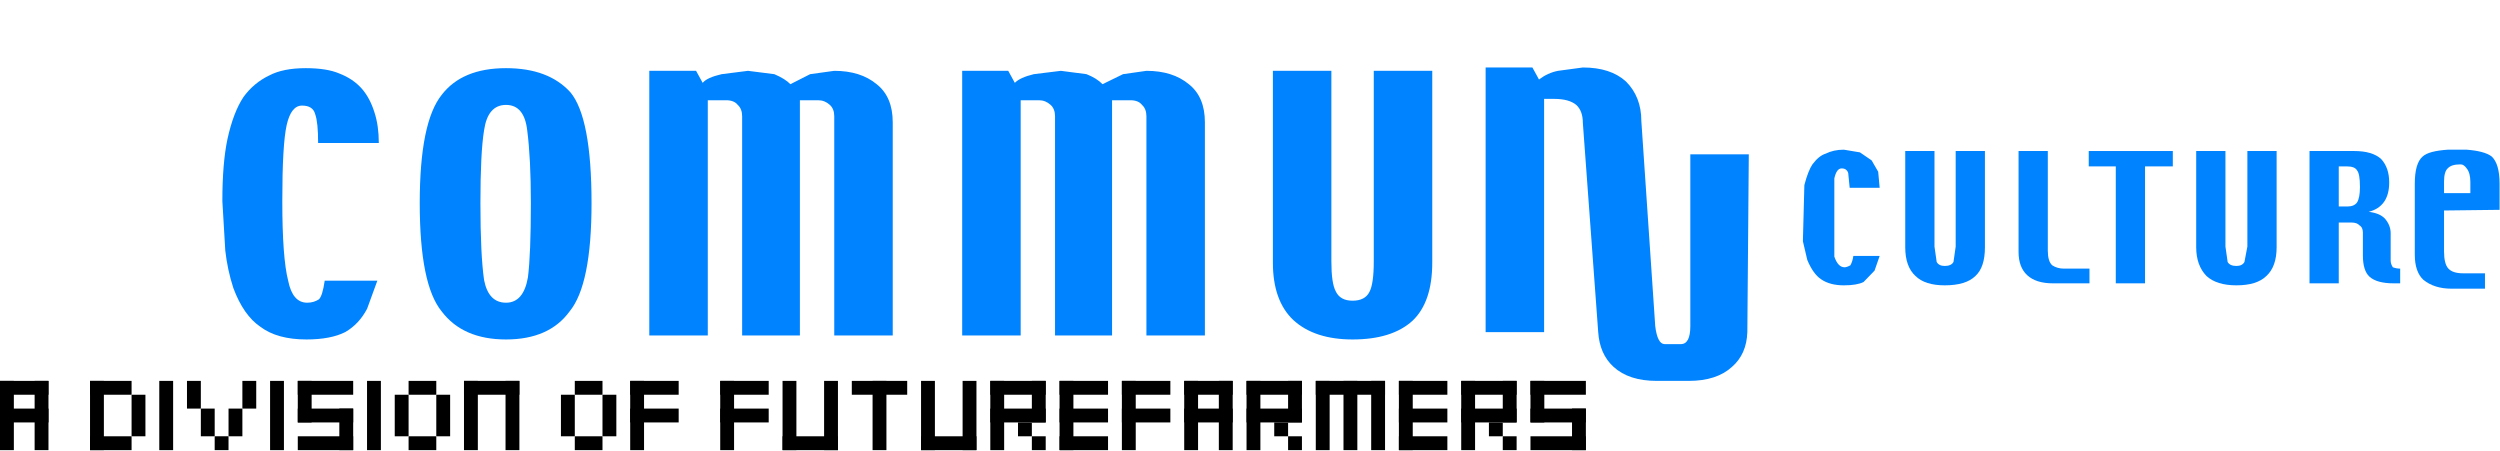
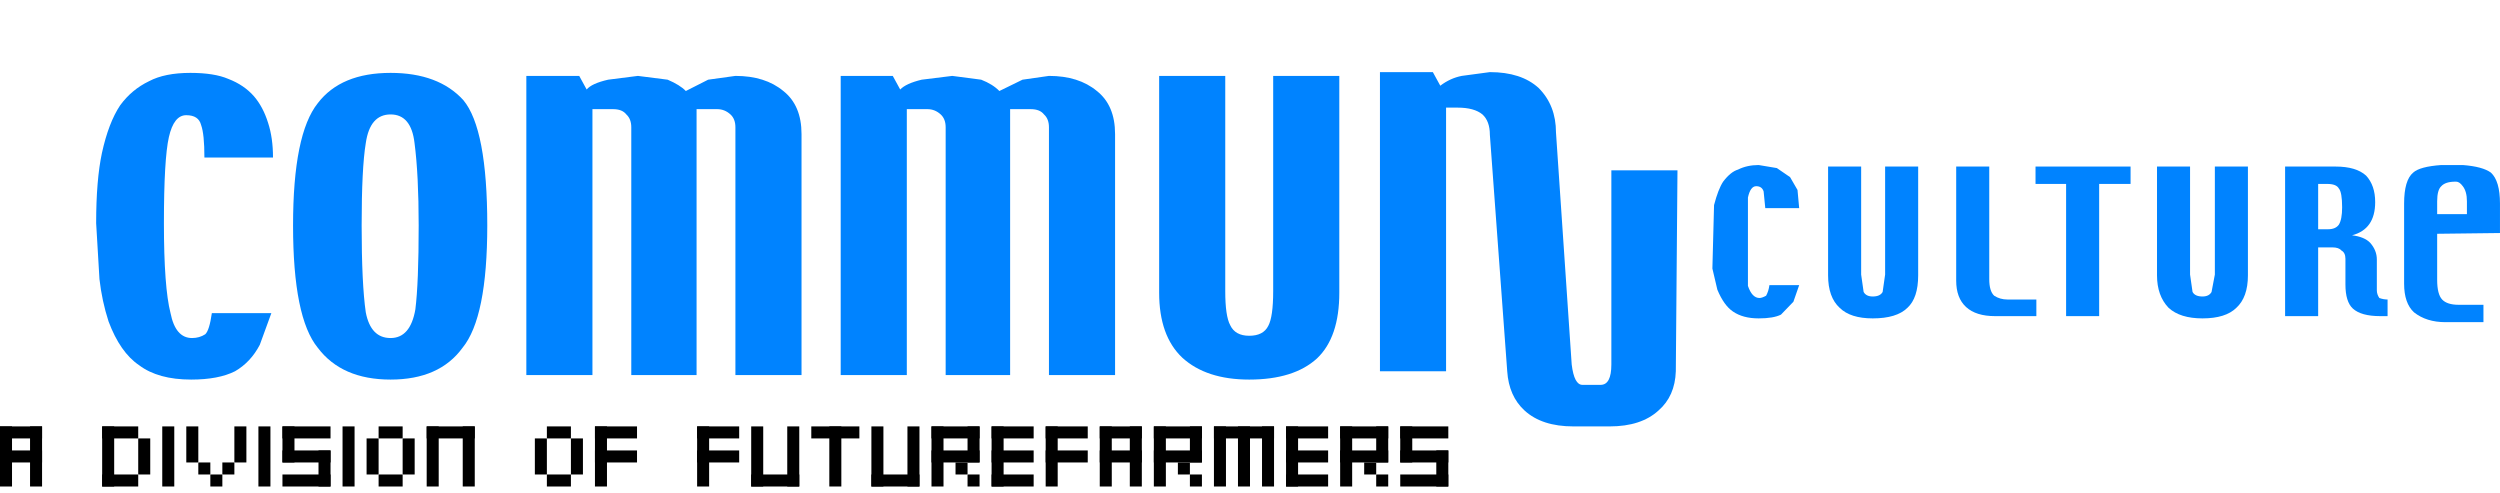
- <svg xmlns="http://www.w3.org/2000/svg" width="361" height="65" viewBox="0 0 361 65" fill="none">
-   <path d="M252.527 22.289H244.082V47.088C244.082 48.825 243.624 49.693 242.709 49.693H240.387C239.683 49.693 239.226 48.825 239.015 47.088L237.009 17.465C237.009 15.149 236.27 13.251 234.792 11.771C233.314 10.421 231.238 9.745 228.564 9.745L224.975 10.228C223.989 10.421 223.074 10.839 222.23 11.482L221.28 9.745H214.524V47.956H222.969V14.28H224.447C225.854 14.28 226.91 14.57 227.614 15.149C228.247 15.728 228.564 16.596 228.564 17.754L230.781 47.956C230.921 50.079 231.66 51.751 232.997 52.974C234.475 54.325 236.551 55 239.226 55H243.87C246.545 55 248.621 54.325 250.099 52.974C251.506 51.751 252.245 50.079 252.316 47.956L252.527 22.289Z" fill="#0083FF" />
-   <path d="M32.848 20.071C32.355 22.386 32.109 25.378 32.109 29.044L32.531 36.185C32.742 38.05 33.13 39.851 33.693 41.588C34.678 44.226 35.98 46.091 37.598 47.185C39.217 48.407 41.434 49.018 44.249 49.018C46.571 49.018 48.436 48.664 49.844 47.957C51.181 47.185 52.237 46.059 53.011 44.58L54.489 40.527H46.888C46.677 42.006 46.395 42.907 46.044 43.229C45.551 43.55 44.988 43.711 44.354 43.711C42.947 43.711 42.032 42.65 41.61 40.527C41.047 38.34 40.765 34.512 40.765 29.044C40.765 23.576 40.976 19.91 41.399 18.044C41.821 16.179 42.56 15.246 43.615 15.246C44.671 15.246 45.304 15.664 45.516 16.5C45.797 17.272 45.938 18.655 45.938 20.649H54.7C54.7 18.977 54.489 17.497 54.066 16.211C53.644 14.86 53.046 13.734 52.272 12.834C51.427 11.869 50.336 11.129 48.999 10.614C47.803 10.1 46.184 9.842 44.143 9.842C41.962 9.842 40.202 10.196 38.865 10.904C37.387 11.611 36.156 12.641 35.17 13.992C34.185 15.471 33.411 17.497 32.848 20.071Z" fill="#0083FF" />
-   <path d="M82.357 13.316C80.246 11 77.149 9.842 73.067 9.842C68.845 9.842 65.748 11.129 63.778 13.702C61.666 16.339 60.611 21.55 60.611 29.334C60.611 37.182 61.666 42.392 63.778 44.965C65.819 47.667 68.915 49.018 73.067 49.018C77.22 49.018 80.281 47.667 82.251 44.965C84.363 42.392 85.418 37.182 85.418 29.334C85.418 21.1 84.398 15.761 82.357 13.316ZM76.129 18.816C76.481 21.518 76.657 25.024 76.657 29.334C76.657 34.223 76.516 37.793 76.234 40.044C75.812 42.489 74.756 43.711 73.067 43.711C71.378 43.711 70.323 42.617 69.9 40.43C69.549 37.986 69.373 34.287 69.373 29.334C69.373 24.445 69.549 20.939 69.9 18.816C70.252 16.372 71.308 15.149 73.067 15.149C74.827 15.149 75.847 16.372 76.129 18.816Z" fill="#0083FF" />
-   <path d="M104.209 10.71C102.802 11.032 101.887 11.45 101.465 11.965L100.515 10.228H93.758V48.439H102.204V14.474H104.843C105.617 14.474 106.18 14.699 106.532 15.149C106.954 15.535 107.165 16.082 107.165 16.79V48.439H115.505V14.474H118.144C118.777 14.474 119.34 14.699 119.833 15.149C120.255 15.535 120.466 16.082 120.466 16.79V48.439H128.911V17.658C128.911 15.213 128.137 13.38 126.589 12.158C125.041 10.871 123 10.228 120.466 10.228L116.983 10.71L114.132 12.158C113.64 11.643 112.866 11.161 111.81 10.71L108.01 10.228L104.209 10.71Z" fill="#0083FF" />
-   <path d="M153.191 10.228L149.285 10.71C147.948 11.032 147.033 11.45 146.541 11.965L145.59 10.228H138.94V48.439H147.385V14.474H150.024C150.658 14.474 151.221 14.699 151.713 15.149C152.135 15.535 152.347 16.082 152.347 16.79V48.439H160.581V14.474H163.22C163.994 14.474 164.557 14.699 164.909 15.149C165.331 15.535 165.542 16.082 165.542 16.79V48.439H173.987V17.658C173.987 15.213 173.213 13.38 171.665 12.158C170.117 10.871 168.076 10.228 165.542 10.228L162.164 10.71L159.208 12.158C158.645 11.579 157.871 11.097 156.886 10.71L153.191 10.228Z" fill="#0083FF" />
-   <path d="M206.818 10.228H198.373V37.728C198.373 39.916 198.162 41.395 197.739 42.167C197.317 43.003 196.508 43.421 195.311 43.421C194.115 43.421 193.306 42.971 192.883 42.07C192.461 41.298 192.25 39.851 192.25 37.728V10.228H183.805V37.921C183.805 41.588 184.79 44.354 186.761 46.22C188.802 48.085 191.652 49.018 195.311 49.018C199.112 49.018 201.997 48.117 203.968 46.316C205.868 44.515 206.818 41.717 206.818 37.921V10.228Z" fill="#0083FF" />
-   <path d="M261.711 23.738C261.288 24.381 260.901 25.378 260.55 26.729L260.338 34.834L260.972 37.536C261.535 38.887 262.203 39.82 262.977 40.334C263.822 40.913 264.913 41.203 266.25 41.203C267.517 41.203 268.467 41.042 269.1 40.72L270.684 39.08L271.423 36.957H267.622C267.552 37.472 267.411 37.922 267.2 38.308C266.848 38.501 266.567 38.597 266.356 38.597C265.722 38.597 265.23 38.083 264.878 37.053V25.764C265.089 24.799 265.441 24.317 265.933 24.317C266.426 24.317 266.743 24.542 266.883 24.992L267.094 27.115H271.423L271.211 24.799L270.261 23.159L268.572 22.001L266.25 21.615C265.265 21.615 264.385 21.808 263.611 22.194C262.977 22.387 262.344 22.901 261.711 23.738Z" fill="#0083FF" />
-   <path d="M286.624 21.807H282.401V35.606L282.084 37.825C281.873 38.211 281.451 38.404 280.818 38.404C280.255 38.404 279.868 38.211 279.656 37.825L279.34 35.606V21.807H275.117V35.702C275.117 37.568 275.61 38.951 276.595 39.851C277.51 40.752 278.917 41.202 280.818 41.202C282.859 41.202 284.336 40.752 285.251 39.851C286.166 39.015 286.624 37.632 286.624 35.702V21.807Z" fill="#0083FF" />
-   <path d="M295.703 21.807H291.48V36.377C291.48 37.857 291.902 38.983 292.747 39.755C293.591 40.527 294.823 40.913 296.441 40.913H301.72V38.79H298.025C297.392 38.79 296.829 38.629 296.336 38.307C295.914 37.921 295.703 37.214 295.703 36.184V21.807Z" fill="#0083FF" />
-   <path d="M301.614 21.807V24.026H305.52V40.913H309.742V24.026H313.754V21.807H301.614Z" fill="#0083FF" />
-   <path d="M328.744 21.807H324.521V35.606L324.099 37.825C323.888 38.211 323.501 38.404 322.938 38.404C322.304 38.404 321.882 38.211 321.671 37.825L321.354 35.606V21.807H317.132V35.702C317.132 37.439 317.624 38.822 318.61 39.851C319.595 40.752 321.038 41.202 322.938 41.202C324.908 41.202 326.351 40.752 327.266 39.851C328.251 38.951 328.744 37.568 328.744 35.702V21.807Z" fill="#0083FF" />
-   <path d="M337.717 32.132H339.511C340.074 32.132 340.461 32.26 340.673 32.518C341.024 32.711 341.2 33.065 341.2 33.579V36.86C341.2 38.339 341.517 39.369 342.15 39.948C342.854 40.591 344.015 40.913 345.634 40.913H346.584V38.79C346.232 38.79 345.88 38.725 345.528 38.597C345.317 38.275 345.212 37.953 345.212 37.632V33.676C345.212 32.904 344.93 32.196 344.367 31.553C343.875 31.038 343.1 30.717 342.045 30.588C343.03 30.331 343.769 29.848 344.262 29.14C344.754 28.433 345.001 27.5 345.001 26.342C345.001 24.927 344.614 23.801 343.839 22.965C342.995 22.193 341.693 21.807 339.934 21.807H333.494V40.913H337.717V32.132ZM337.717 24.026H338.878C339.652 24.026 340.145 24.22 340.356 24.605C340.637 24.927 340.778 25.731 340.778 27.018C340.778 28.047 340.637 28.787 340.356 29.237C340.074 29.623 339.617 29.816 338.983 29.816H337.717V24.026Z" fill="#0083FF" />
-   <path d="M349.857 22.58C349.083 23.223 348.696 24.542 348.696 26.536V36.764C348.696 38.437 349.118 39.659 349.963 40.431C351.018 41.267 352.355 41.685 353.974 41.685H358.83V39.466H355.663C354.678 39.466 353.974 39.241 353.552 38.79C353.129 38.34 352.918 37.504 352.918 36.282V30.395L360.941 30.299V26.536C360.941 24.606 360.554 23.287 359.78 22.58C359.076 22.065 357.88 21.743 356.191 21.615H353.446C351.616 21.743 350.42 22.065 349.857 22.58ZM356.191 24.317C356.543 24.767 356.719 25.41 356.719 26.246V27.887H352.918V26.246C352.918 25.281 353.094 24.638 353.446 24.317C353.798 23.93 354.396 23.738 355.241 23.738H355.346C355.628 23.738 355.909 23.93 356.191 24.317Z" fill="#0083FF" />
-   <path d="M0 55H2V65H0V55Z" fill="black" />
-   <path d="M5 55H7V65H5V55Z" fill="black" />
-   <path d="M0 55H7V57H0V55Z" fill="black" />
-   <path d="M0 59H7V61H0V59Z" fill="black" />
-   <path d="M67 55H69V65H67V55Z" fill="black" />
-   <path d="M67 55H75V57H67V55Z" fill="black" />
-   <path d="M75 55V65H73V55L75 55Z" fill="black" />
-   <path d="M57 57H59V63H57V57Z" fill="black" />
-   <path d="M63 57H65V63H63V57Z" fill="black" />
-   <path d="M59 55H63V57H59V55Z" fill="black" />
-   <path d="M59 63H63V65H59V63Z" fill="black" />
-   <path d="M53 55H55V65H53V55Z" fill="black" />
-   <path d="M43 55H51V57H43V55Z" fill="black" />
-   <path d="M43 63H51V65H43V63Z" fill="black" />
-   <path d="M43 59H51V61H43V59Z" fill="black" />
-   <path d="M43 55H45V61H43V55Z" fill="black" />
-   <path d="M49 59H51V65H49V59Z" fill="black" />
-   <path d="M27 55H29V59H27V55Z" fill="black" />
-   <path d="M29.002 59H31.001V63H29.002V59Z" fill="black" />
-   <path d="M33.001 59H35V63H33.001V59Z" fill="black" />
-   <path d="M31.001 63H32.999V65H31L31.001 63Z" fill="black" />
-   <path d="M37 55V59H35V55L37 55Z" fill="black" />
-   <path d="M23 55H25V65H23V55Z" fill="black" />
-   <path d="M39 55H41V65H39V55Z" fill="black" />
-   <path d="M13 55H15V65H13V55Z" fill="black" />
-   <path d="M19 57H21V63H19V57Z" fill="black" />
-   <path d="M13 55H19V57H13V55Z" fill="black" />
-   <path d="M13 63H19V65H13V63Z" fill="black" />
-   <path d="M81 57H83V63H81V57Z" fill="black" />
-   <path d="M87 57H89V63H87V57Z" fill="black" />
-   <path d="M83 55H87V57H83V55Z" fill="black" />
-   <path d="M83 63H87V65H83V63Z" fill="black" />
-   <path d="M91 55H93V65H91V55Z" fill="black" />
-   <path d="M91 55H98V57H91V55Z" fill="black" />
-   <path d="M91 59H98V61H91V59Z" fill="black" />
-   <path d="M104 55H106V65H104V55Z" fill="black" />
-   <path d="M104 55H111V57H104V55Z" fill="black" />
-   <path d="M104 59H111V61H104V59Z" fill="black" />
-   <path d="M113 55H115V65H113V55Z" fill="black" />
-   <path d="M113 63H121V65H113V63Z" fill="black" />
-   <path d="M121 55V65H119V55L121 55Z" fill="black" />
-   <path d="M123 55H131V57H123V55Z" fill="black" />
-   <path d="M128 55V65H126V55L128 55Z" fill="black" />
-   <path d="M133 55H135V65H133V55Z" fill="black" />
-   <path d="M133 63H141V65H133V63Z" fill="black" />
-   <path d="M141 55V65H139V55L141 55Z" fill="black" />
-   <path d="M147 61H149V63H147V61Z" fill="black" />
-   <path d="M149 63H151V65H149V63Z" fill="black" />
-   <path d="M143 55H145V65H143V55Z" fill="black" />
-   <path d="M143 55H151V57H143V55Z" fill="black" />
-   <path d="M143 59H151V61H143V59Z" fill="black" />
-   <path d="M149 55H151V61H149V55Z" fill="black" />
-   <path d="M153 55H155V65H153V55Z" fill="black" />
-   <path d="M153 55H160V57H153V55Z" fill="black" />
-   <path d="M153 59H160V61H153V59Z" fill="black" />
-   <path d="M153 63H160V65H153V63Z" fill="black" />
-   <path d="M162 55H164V65H162V55Z" fill="black" />
-   <path d="M162 55H169V57H162V55Z" fill="black" />
-   <path d="M162 59H169V61H162V59Z" fill="black" />
-   <path d="M171 55H173V65H171V55Z" fill="black" />
-   <path d="M176 55H178V65H176V55Z" fill="black" />
-   <path d="M171 55H178V57H171V55Z" fill="black" />
-   <path d="M171 59H178V61H171V59Z" fill="black" />
-   <path d="M184 61H186V63H184V61Z" fill="black" />
-   <path d="M186 63H188V65H186V63Z" fill="black" />
-   <path d="M180 55H182V65H180V55Z" fill="black" />
-   <path d="M180 55H188V57H180V55Z" fill="black" />
-   <path d="M180 59H188V61H180V59Z" fill="black" />
-   <path d="M186 55H188V61H186V55Z" fill="black" />
-   <path d="M190 55H192V65H190V55Z" fill="black" />
-   <path d="M198 55H200V65H198V55Z" fill="black" />
-   <path d="M190 55H200V57H190V55Z" fill="black" />
-   <path d="M196 55V65H194V55L196 55Z" fill="black" />
-   <path d="M202 55H204V65H202V55Z" fill="black" />
-   <path d="M202 55H209V57H202V55Z" fill="black" />
-   <path d="M202 59H209V61H202V59Z" fill="black" />
-   <path d="M202 63H209V65H202V63Z" fill="black" />
-   <path d="M215 61H217V63H215V61Z" fill="black" />
-   <path d="M217 63H219V65H217V63Z" fill="black" />
-   <path d="M211 55H213V65H211V55Z" fill="black" />
-   <path d="M211 55H219V57H211V55Z" fill="black" />
-   <path d="M211 59H219V61H211V59Z" fill="black" />
-   <path d="M217 55H219V61H217V55Z" fill="black" />
-   <path d="M221 55H229V57H221V55Z" fill="black" />
-   <path d="M221 63H229V65H221V63Z" fill="black" />
-   <path d="M221 59H229V61H221V59Z" fill="black" />
-   <path d="M221 55H223V61H221V55Z" fill="black" />
-   <path d="M227 59H229V65H227V59Z" fill="black" />
+ <svg xmlns="http://www.w3.org/2000/svg" width="208" height="41" viewBox="0 0 208 41" fill="none">
+   <path d="M139.566 14.171H134.065V30.323C134.065 31.454 133.767 32.02 133.171 32.02H131.658C131.2 32.02 130.902 31.454 130.765 30.323L129.458 11.028C129.458 9.52 128.977 8.284 128.014 7.32C127.051 6.44 125.699 6 123.957 6L121.62 6.314C120.977 6.44 120.382 6.712 119.832 7.131L119.213 6H114.812V30.889H120.313V8.954H121.276C122.192 8.954 122.88 9.142 123.339 9.52C123.751 9.897 123.957 10.462 123.957 11.217L125.401 30.889C125.493 32.271 125.974 33.361 126.845 34.157C127.807 35.037 129.16 35.477 130.902 35.477H133.927C135.669 35.477 137.021 35.037 137.984 34.157C138.901 33.361 139.382 32.271 139.428 30.889L139.566 14.171Z" fill="#0083FF" />
+   <path d="M8.481 12.727C8.16 14.235 8 16.183 8 18.572L8.275 23.223C8.413 24.438 8.665 25.611 9.031 26.742C9.673 28.46 10.521 29.675 11.575 30.387C12.63 31.183 14.074 31.581 15.907 31.581C17.42 31.581 18.635 31.351 19.552 30.89C20.422 30.387 21.11 29.654 21.614 28.69L22.577 26.051H17.626C17.489 27.014 17.305 27.601 17.076 27.811C16.755 28.02 16.389 28.125 15.976 28.125C15.059 28.125 14.463 27.433 14.188 26.051C13.822 24.626 13.638 22.133 13.638 18.572C13.638 15.01 13.776 12.622 14.051 11.407C14.326 10.192 14.807 9.584 15.495 9.584C16.182 9.584 16.595 9.856 16.732 10.401C16.916 10.904 17.007 11.805 17.007 13.104H22.714C22.714 12.014 22.577 11.051 22.302 10.213C22.027 9.333 21.637 8.599 21.133 8.013C20.583 7.384 19.872 6.902 19.001 6.567C18.222 6.232 17.168 6.064 15.838 6.064C14.418 6.064 13.271 6.295 12.401 6.756C11.438 7.217 10.636 7.887 9.994 8.767C9.352 9.731 8.848 11.051 8.481 12.727Z" fill="#0083FF" />
+   <path d="M38.547 8.327C37.172 6.819 35.154 6.064 32.496 6.064C29.745 6.064 27.729 6.902 26.445 8.578C25.07 10.296 24.382 13.69 24.382 18.76C24.382 23.872 25.07 27.266 26.445 28.942C27.774 30.701 29.791 31.581 32.496 31.581C35.2 31.581 37.194 30.701 38.478 28.942C39.853 27.266 40.541 23.872 40.541 18.76C40.541 13.397 39.876 9.919 38.547 8.327ZM34.49 11.909C34.719 13.669 34.834 15.953 34.834 18.76C34.834 21.945 34.742 24.27 34.559 25.736C34.284 27.329 33.596 28.125 32.496 28.125C31.396 28.125 30.708 27.412 30.433 25.988C30.204 24.396 30.089 21.986 30.089 18.76C30.089 15.576 30.204 13.292 30.433 11.909C30.662 10.317 31.35 9.521 32.496 9.521C33.642 9.521 34.307 10.317 34.49 11.909Z" fill="#0083FF" />
+   <path d="M50.597 6.63C49.681 6.839 49.085 7.112 48.81 7.447L48.191 6.315H43.791V31.204H49.291V9.081H51.01C51.514 9.081 51.881 9.227 52.111 9.521C52.385 9.772 52.523 10.128 52.523 10.589V31.204H57.955V9.081H59.674C60.086 9.081 60.453 9.227 60.774 9.521C61.049 9.772 61.186 10.128 61.186 10.589V31.204H66.687V11.155C66.687 9.563 66.183 8.369 65.174 7.572C64.166 6.734 62.837 6.315 61.186 6.315L58.918 6.63L57.061 7.572C56.74 7.237 56.236 6.923 55.548 6.63L53.073 6.315L50.597 6.63Z" fill="#0083FF" />
+   <path d="M79.228 6.315L76.684 6.63C75.813 6.839 75.217 7.112 74.897 7.447L74.278 6.315H69.946V31.204H75.447V9.081H77.166C77.579 9.081 77.945 9.227 78.266 9.521C78.54 9.772 78.679 10.128 78.679 10.589V31.204H84.042V9.081H85.761C86.265 9.081 86.632 9.227 86.861 9.521C87.136 9.772 87.273 10.128 87.273 10.589V31.204H92.774V11.155C92.774 9.563 92.27 8.369 91.261 7.572C90.253 6.734 88.924 6.315 87.273 6.315L85.073 6.63L83.147 7.572C82.781 7.195 82.277 6.881 81.635 6.63L79.228 6.315Z" fill="#0083FF" />
+   <path d="M111.43 6.315H105.929V24.228C105.929 25.652 105.792 26.616 105.517 27.119C105.242 27.663 104.715 27.936 103.935 27.936C103.156 27.936 102.629 27.642 102.354 27.056C102.079 26.553 101.941 25.61 101.941 24.228V6.315H96.441V24.353C96.441 26.742 97.082 28.543 98.366 29.759C99.695 30.974 101.552 31.581 103.935 31.581C106.411 31.581 108.29 30.994 109.574 29.821C110.811 28.648 111.43 26.826 111.43 24.353V6.315Z" fill="#0083FF" />
+   <path d="M143.365 15.114C143.09 15.533 142.838 16.183 142.609 17.062L142.471 22.342L142.884 24.102C143.251 24.982 143.686 25.589 144.19 25.924C144.74 26.301 145.451 26.49 146.322 26.49C147.147 26.49 147.766 26.385 148.178 26.176L149.21 25.107L149.691 23.725H147.215C147.17 24.06 147.078 24.353 146.94 24.604C146.711 24.73 146.528 24.793 146.391 24.793C145.978 24.793 145.657 24.458 145.428 23.787V16.434C145.565 15.806 145.795 15.491 146.115 15.491C146.436 15.491 146.643 15.638 146.734 15.931L146.871 17.314H149.691L149.553 15.806L148.934 14.737L147.834 13.983L146.322 13.731C145.68 13.731 145.107 13.857 144.603 14.109C144.19 14.234 143.778 14.569 143.365 15.114Z" fill="#0083FF" />
+   <path d="M159.592 13.857H156.842V22.845L156.635 24.291C156.498 24.542 156.223 24.668 155.811 24.668C155.444 24.668 155.192 24.542 155.054 24.291L154.848 22.845V13.857H152.097V22.908C152.097 24.123 152.419 25.024 153.06 25.61C153.656 26.197 154.573 26.49 155.811 26.49C157.14 26.49 158.102 26.197 158.698 25.61C159.294 25.066 159.592 24.165 159.592 22.908V13.857Z" fill="#0083FF" />
+   <path d="M165.506 13.857H162.755V23.348C162.755 24.311 163.03 25.045 163.58 25.547C164.13 26.05 164.933 26.302 165.986 26.302H169.425V24.919H167.018C166.606 24.919 166.239 24.814 165.918 24.605C165.643 24.353 165.506 23.892 165.506 23.222V13.857Z" fill="#0083FF" />
+   <path d="M169.356 13.857V15.303H171.9V26.302H174.65V15.303H177.263V13.857H169.356Z" fill="#0083FF" />
+   <path d="M187.027 13.857H184.276V22.845L184.001 24.291C183.864 24.542 183.612 24.668 183.245 24.668C182.832 24.668 182.557 24.542 182.42 24.291L182.213 22.845V13.857H179.463V22.908C179.463 24.039 179.784 24.94 180.426 25.61C181.067 26.197 182.007 26.49 183.245 26.49C184.528 26.49 185.468 26.197 186.064 25.61C186.705 25.024 187.027 24.123 187.027 22.908V13.857Z" fill="#0083FF" />
+   <path d="M192.871 20.582H194.04C194.406 20.582 194.658 20.666 194.796 20.834C195.025 20.959 195.14 21.19 195.14 21.525V23.662C195.14 24.626 195.346 25.296 195.758 25.673C196.217 26.092 196.973 26.302 198.028 26.302H198.646V24.919C198.417 24.919 198.188 24.877 197.959 24.793C197.821 24.584 197.753 24.374 197.753 24.165V21.588C197.753 21.085 197.569 20.624 197.202 20.205C196.882 19.87 196.377 19.661 195.69 19.577C196.332 19.409 196.813 19.095 197.134 18.634C197.455 18.173 197.615 17.566 197.615 16.811C197.615 15.89 197.363 15.156 196.859 14.612C196.309 14.109 195.461 13.857 194.315 13.857H190.12V26.302H192.871V20.582ZM192.871 15.303H193.627C194.131 15.303 194.452 15.429 194.59 15.68C194.773 15.89 194.865 16.413 194.865 17.251C194.865 17.922 194.773 18.404 194.59 18.697C194.406 18.948 194.109 19.074 193.696 19.074H192.871V15.303Z" fill="#0083FF" />
+   <path d="M200.778 14.36C200.274 14.779 200.022 15.638 200.022 16.937V23.599C200.022 24.688 200.297 25.484 200.847 25.987C201.535 26.532 202.405 26.804 203.46 26.804H206.623V25.359H204.56C203.919 25.359 203.46 25.212 203.185 24.919C202.91 24.625 202.772 24.081 202.772 23.285V19.451L207.998 19.388V16.937C207.998 15.68 207.746 14.821 207.242 14.36C206.783 14.025 206.004 13.815 204.904 13.731H203.116C201.924 13.815 201.145 14.025 200.778 14.36ZM204.904 15.491C205.133 15.785 205.248 16.203 205.248 16.748V17.817H202.772V16.748C202.772 16.12 202.887 15.701 203.116 15.491C203.345 15.24 203.735 15.114 204.285 15.114H204.354C204.537 15.114 204.72 15.24 204.904 15.491Z" fill="#0083FF" />
+   <rect y="35.477" width="1" height="5" fill="black" />
+   <rect x="2.5" y="35.477" width="1" height="5" fill="black" />
+   <rect y="35.477" width="3.5" height="1" fill="black" />
+   <rect y="37.477" width="3.5" height="1" fill="black" />
+   <rect x="8.5" y="35.477" width="1" height="5" fill="black" />
+   <rect x="11.5" y="36.477" width="1" height="3" fill="black" />
+   <rect x="8.5" y="35.477" width="3" height="1" fill="black" />
+   <rect x="8.5" y="39.477" width="3" height="1" fill="black" />
+   <rect x="13.5" y="35.477" width="1" height="5" fill="black" />
+   <rect x="15.5" y="35.477" width="1" height="3" fill="black" />
+   <rect x="16.5" y="38.477" width="1" height="1" fill="black" />
+   <rect x="18.5" y="38.477" width="1" height="1" fill="black" />
+   <rect x="17.5" y="39.477" width="1" height="1" fill="black" />
+   <rect x="20.5" y="35.477" width="3" height="1" transform="rotate(90 20.5 35.4766)" fill="black" />
+   <rect x="21.5" y="35.477" width="1" height="5" fill="black" />
+   <rect x="23.5" y="35.477" width="4" height="1" fill="black" />
+   <rect x="23.5" y="39.477" width="4" height="1" fill="black" />
+   <rect x="23.5" y="37.477" width="4" height="1" fill="black" />
+   <rect x="23.5" y="35.477" width="1" height="3" fill="black" />
+   <rect x="26.5" y="37.477" width="1" height="3" fill="black" />
+   <rect x="28.5" y="35.477" width="1" height="5" fill="black" />
+   <rect x="30.5" y="36.477" width="1" height="3" fill="black" />
+   <rect x="33.5" y="36.477" width="1" height="3" fill="black" />
+   <rect x="31.5" y="35.477" width="2" height="1" fill="black" />
+   <rect x="31.5" y="39.477" width="2" height="1" fill="black" />
+   <rect x="35.5" y="35.477" width="1" height="5" fill="black" />
+   <rect x="35.5" y="35.477" width="4" height="1" fill="black" />
+   <rect x="39.5" y="35.477" width="5" height="1" transform="rotate(90 39.5 35.4766)" fill="black" />
+   <rect x="44.5" y="36.477" width="1" height="3" fill="black" />
+   <rect x="47.5" y="36.477" width="1" height="3" fill="black" />
+   <rect x="45.5" y="35.477" width="2" height="1" fill="black" />
+   <rect x="45.5" y="39.477" width="2" height="1" fill="black" />
+   <rect x="49.5" y="35.477" width="1" height="5" fill="black" />
+   <rect x="49.5" y="35.477" width="3.5" height="1" fill="black" />
+   <rect x="49.5" y="37.477" width="3.5" height="1" fill="black" />
+   <rect x="58" y="35.477" width="1" height="5" fill="black" />
+   <rect x="58" y="35.477" width="3.5" height="1" fill="black" />
+   <rect x="58" y="37.477" width="3.5" height="1" fill="black" />
+   <rect x="62.5" y="35.477" width="1" height="5" fill="black" />
+   <rect x="62.5" y="39.477" width="4" height="1" fill="black" />
+   <rect x="66.5" y="35.477" width="5" height="1" transform="rotate(90 66.5 35.4766)" fill="black" />
+   <rect x="67.5" y="35.477" width="4" height="1" fill="black" />
+   <rect x="70" y="35.477" width="5" height="1" transform="rotate(90 70 35.4766)" fill="black" />
+   <rect x="72.5" y="35.477" width="1" height="5" fill="black" />
+   <rect x="72.5" y="39.477" width="4" height="1" fill="black" />
+   <rect x="76.5" y="35.477" width="5" height="1" transform="rotate(90 76.5 35.4766)" fill="black" />
+   <rect x="79.5" y="38.477" width="1" height="1" fill="black" />
+   <rect x="80.5" y="39.477" width="1" height="1" fill="black" />
+   <rect x="77.5" y="35.477" width="1" height="5" fill="black" />
+   <rect x="77.5" y="35.477" width="4" height="1" fill="black" />
+   <rect x="77.5" y="37.477" width="4" height="1" fill="black" />
+   <rect x="80.5" y="35.477" width="1" height="3" fill="black" />
+   <rect x="82.5" y="35.477" width="1" height="5" fill="black" />
+   <rect x="82.5" y="35.477" width="3.5" height="1" fill="black" />
+   <rect x="82.5" y="37.477" width="3.5" height="1" fill="black" />
+   <rect x="82.5" y="39.477" width="3.5" height="1" fill="black" />
+   <rect x="87" y="35.477" width="1" height="5" fill="black" />
+   <rect x="87" y="35.477" width="3.5" height="1" fill="black" />
+   <rect x="87" y="37.477" width="3.5" height="1" fill="black" />
+   <rect x="91.5" y="35.477" width="1" height="5" fill="black" />
+   <rect x="94" y="35.477" width="1" height="5" fill="black" />
+   <rect x="91.5" y="35.477" width="3.5" height="1" fill="black" />
+   <rect x="91.5" y="37.477" width="3.5" height="1" fill="black" />
+   <rect x="98" y="38.477" width="1" height="1" fill="black" />
+   <rect x="99" y="39.477" width="1" height="1" fill="black" />
+   <rect x="96" y="35.477" width="1" height="5" fill="black" />
+   <rect x="96" y="35.477" width="4" height="1" fill="black" />
+   <rect x="96" y="37.477" width="4" height="1" fill="black" />
+   <rect x="99" y="35.477" width="1" height="3" fill="black" />
+   <rect x="101" y="35.477" width="1" height="5" fill="black" />
+   <rect x="105" y="35.477" width="1" height="5" fill="black" />
+   <rect x="101" y="35.477" width="5" height="1" fill="black" />
+   <rect x="104" y="35.477" width="5" height="1" transform="rotate(90 104 35.4766)" fill="black" />
+   <rect x="107" y="35.477" width="1" height="5" fill="black" />
+   <rect x="107" y="35.477" width="3.5" height="1" fill="black" />
+   <rect x="107" y="37.477" width="3.5" height="1" fill="black" />
+   <rect x="107" y="39.477" width="3.5" height="1" fill="black" />
+   <rect x="113.5" y="38.477" width="1" height="1" fill="black" />
+   <rect x="114.5" y="39.477" width="1" height="1" fill="black" />
+   <rect x="111.5" y="35.477" width="1" height="5" fill="black" />
+   <rect x="111.5" y="35.477" width="4" height="1" fill="black" />
+   <rect x="111.5" y="37.477" width="4" height="1" fill="black" />
+   <rect x="114.5" y="35.477" width="1" height="3" fill="black" />
+   <rect x="116.5" y="35.477" width="4" height="1" fill="black" />
+   <rect x="116.5" y="39.477" width="4" height="1" fill="black" />
+   <rect x="116.5" y="37.477" width="4" height="1" fill="black" />
+   <rect x="116.5" y="35.477" width="1" height="3" fill="black" />
+   <rect x="119.5" y="37.477" width="1" height="3" fill="black" />
</svg>
